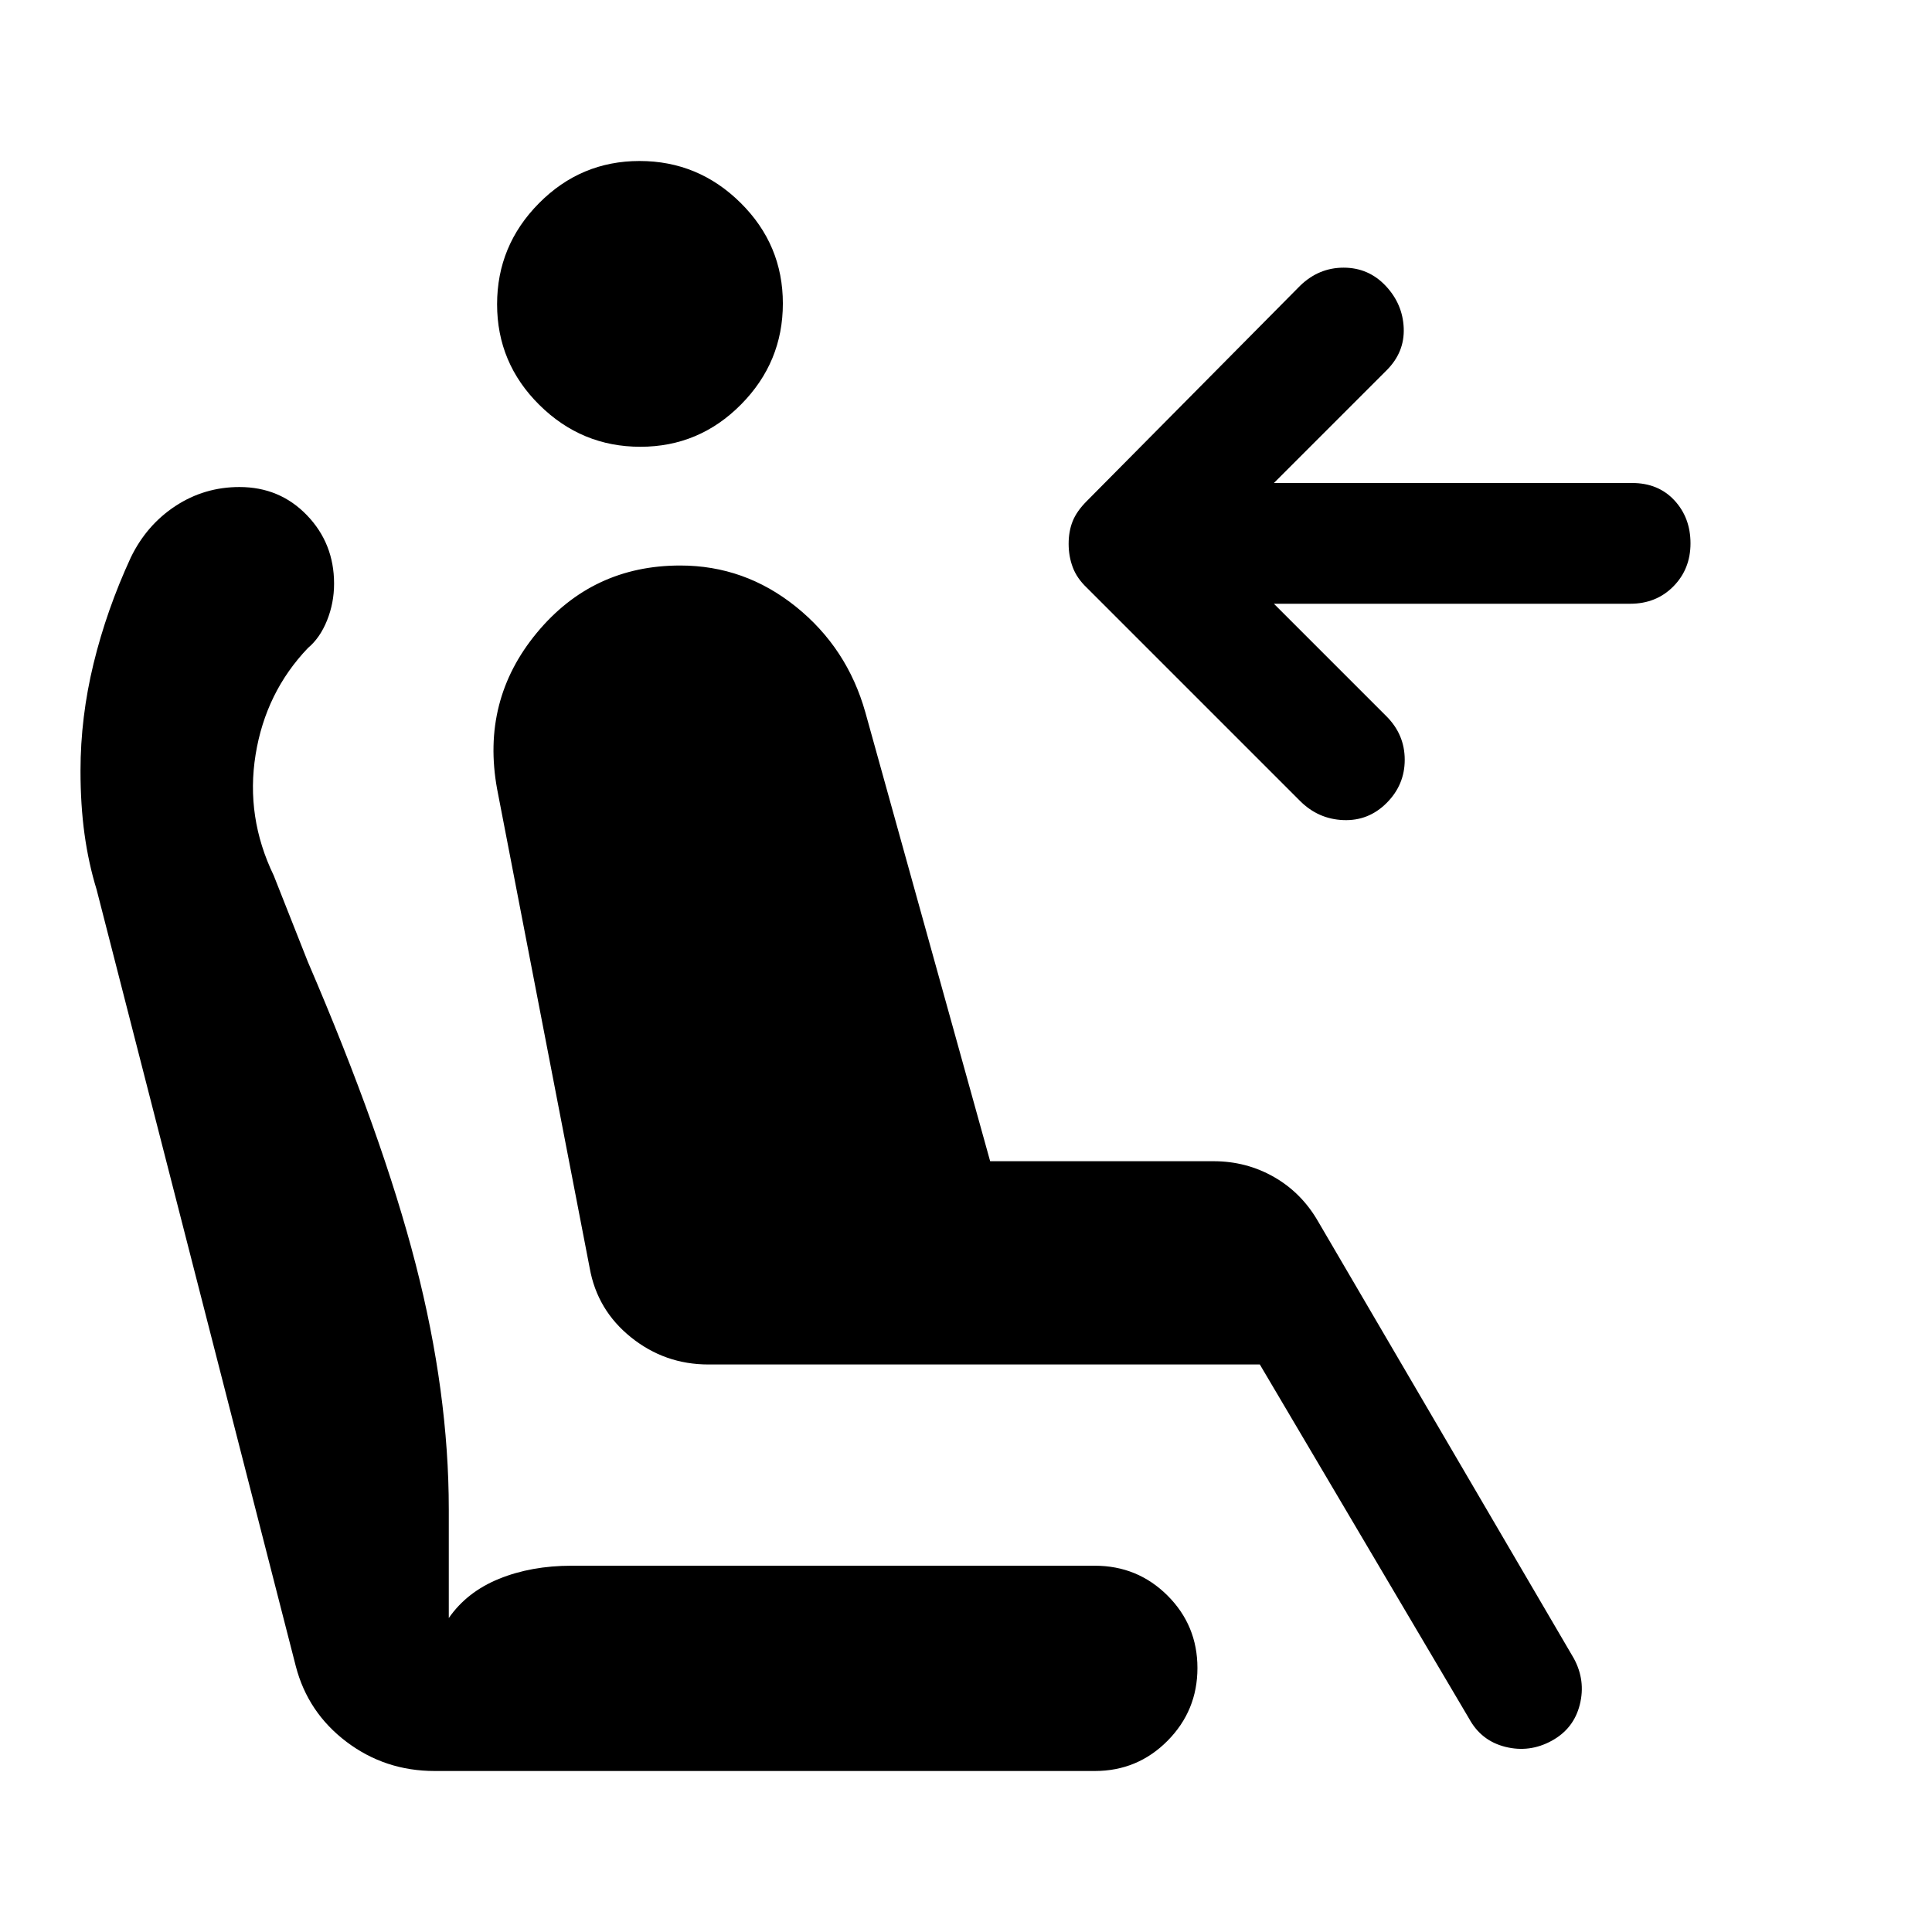
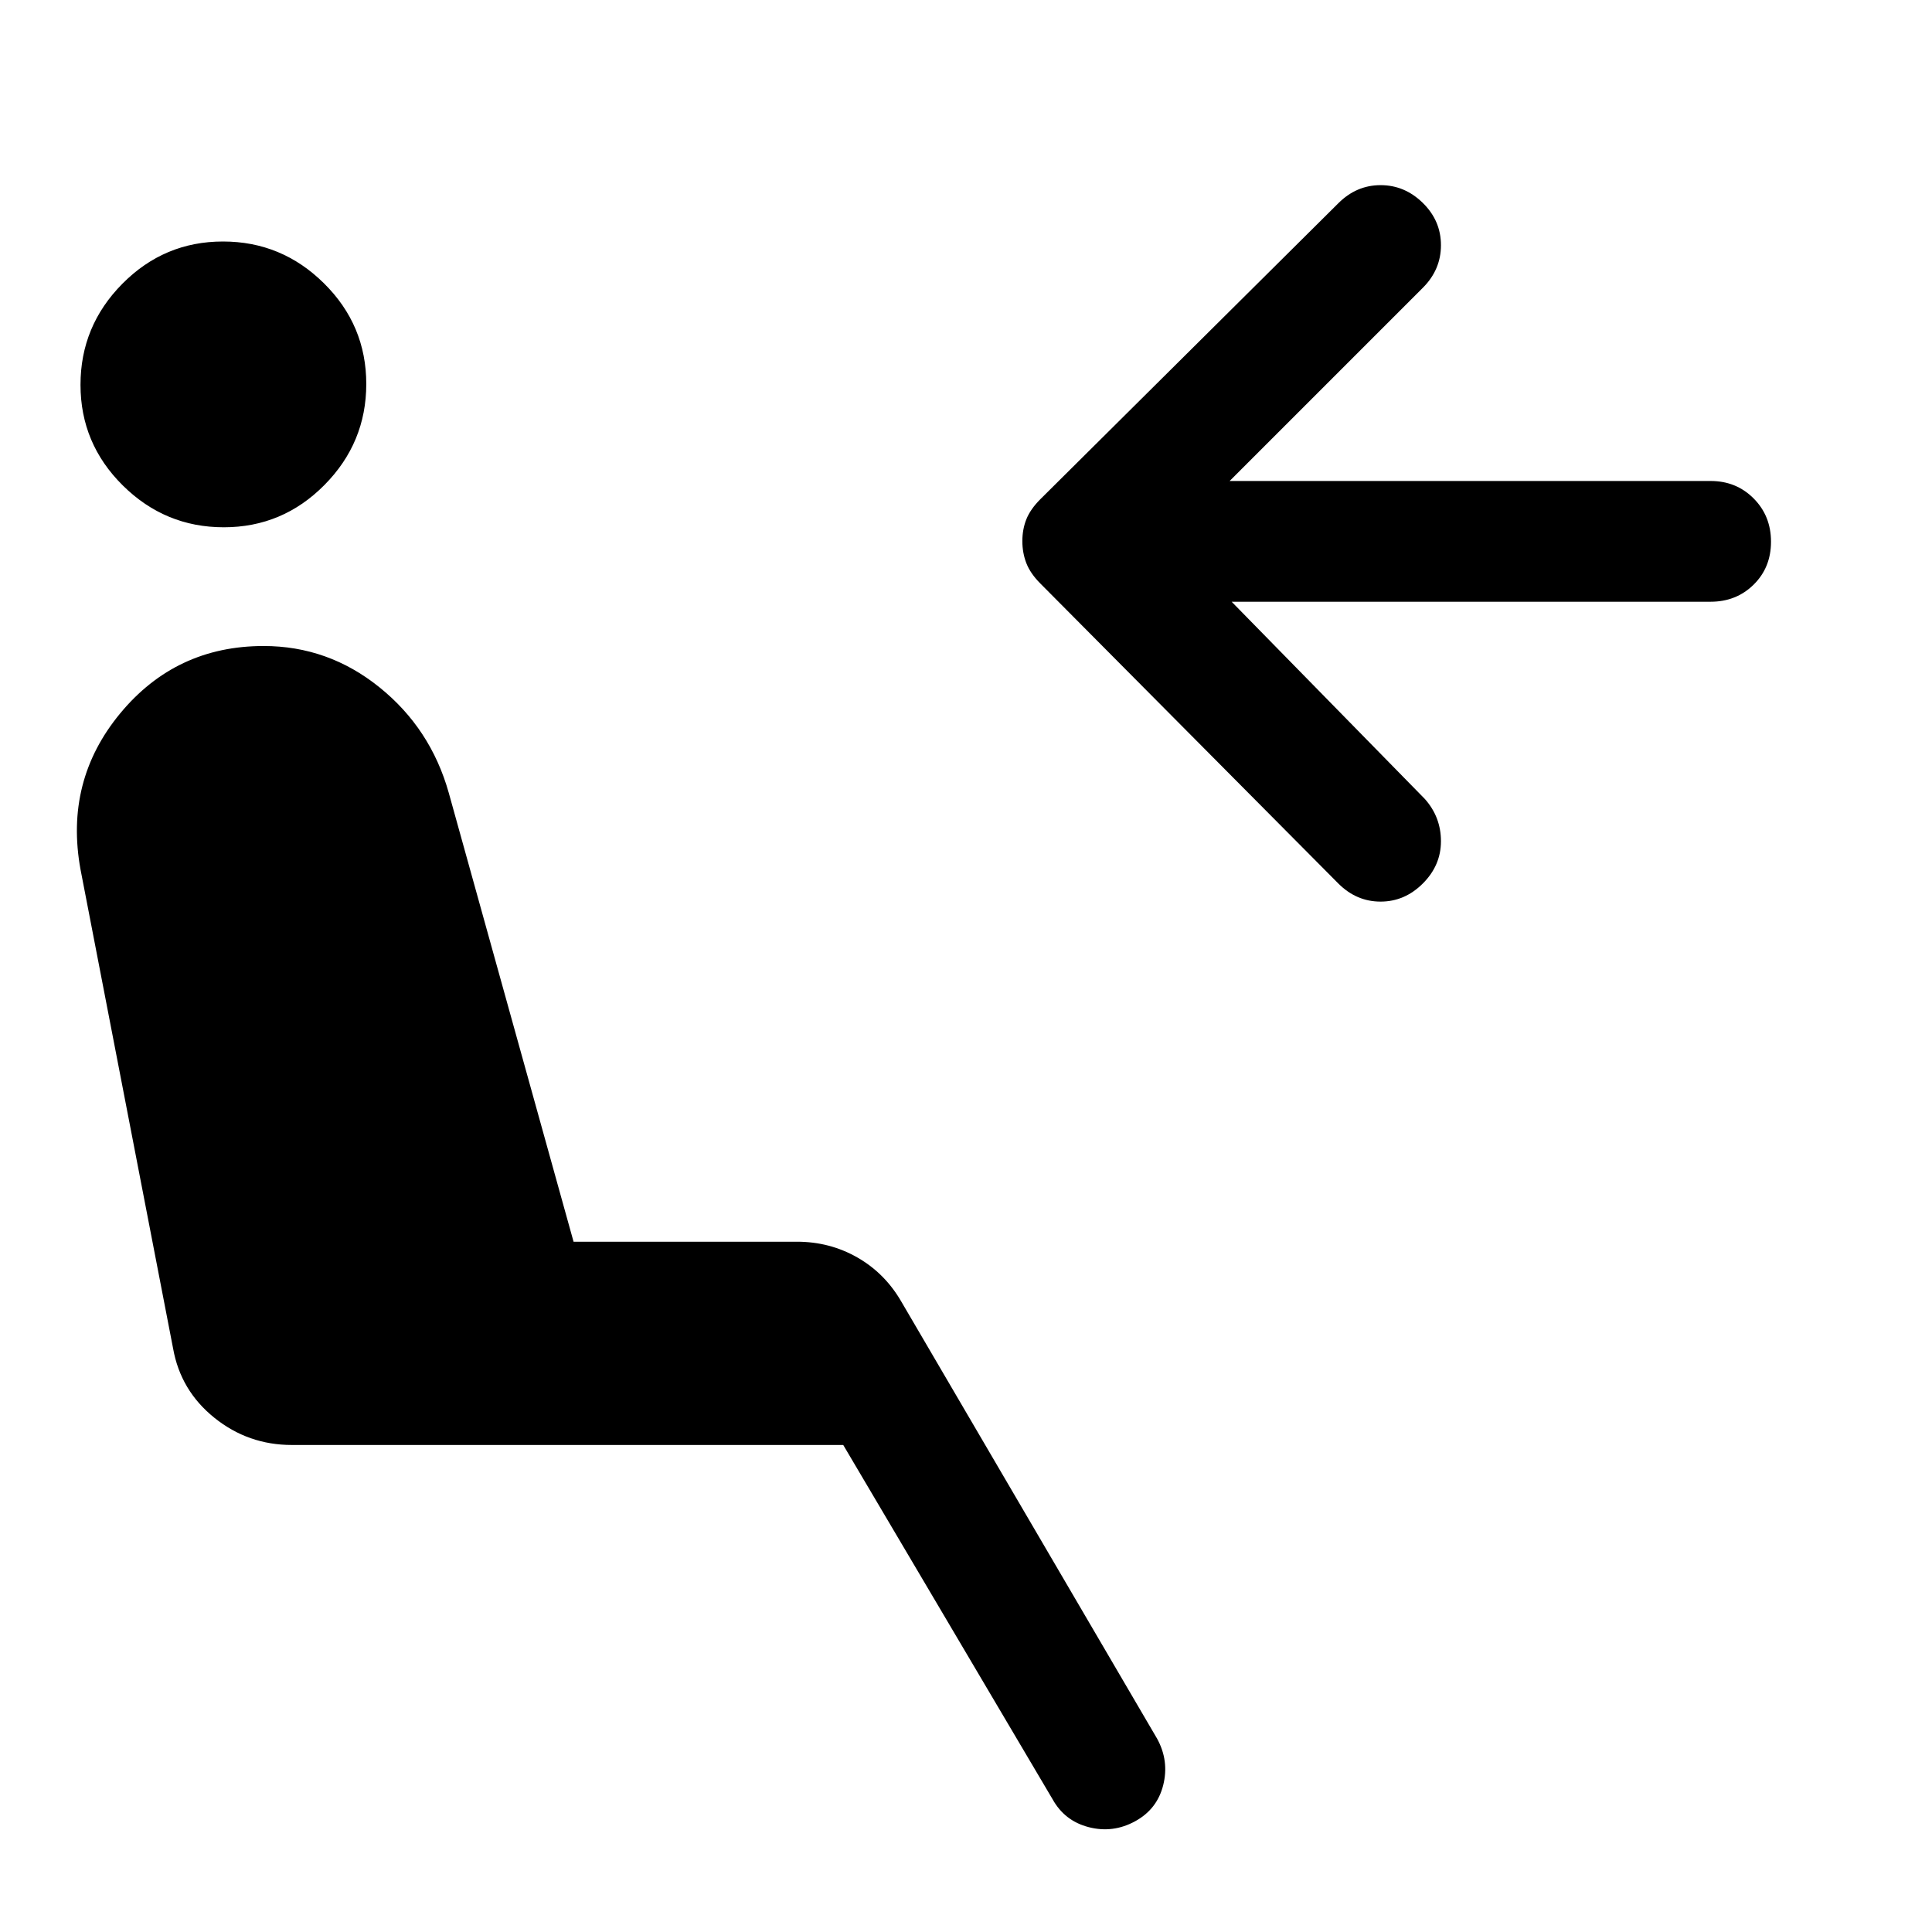
<svg xmlns="http://www.w3.org/2000/svg" width="48" height="48" viewBox="0 -960 960 960">
-   <path d="M531-689.78q0-6.22 2-11.22 2-5 7-10l106-107q9.27-9 21.64-9 12.36 0 20.86 9t9 21q.5 12-8.5 21l-56 56h178q13 0 21 8.62 8 8.63 8 21.38 0 12.75-8.5 21.37Q823-660 810-660H633l56 56q9 9.07 9 21.53 0 12.47-9 21.47-9 9-21.5 8.5T646-562L540-668q-4.91-4.67-6.95-10.11-2.05-5.45-2.05-11.67ZM318.2-738q-29.2 0-50.2-20.8-21-20.79-21-50 0-29.2 20.8-50.2 20.79-21 50-21 29.2 0 50.2 20.8 21 20.79 21 50 0 29.2-20.8 50.2-20.79 21-50 21ZM771-95q-11 6-23 3t-18-14L626-282H352q-21.66 0-38.46-13.5Q296.73-309 293-330l-46-238q-8-44 19.7-77.5T338-679q32.07 0 57.53 20.5Q421-638 430-606l62 223h111q16.34 0 30.09 7.87Q646.83-367.25 655-353l127 217q6 11 3 23t-14 18ZM216-80q-24.65 0-43.83-14.5Q153-109 147-132L48-518q-4-13-6-27.5T40-577q0-26.67 6.5-53.33Q53-657 65-683q7.84-16.15 22.2-25.58 14.36-9.42 31.78-9.42 20.02 0 33.52 14 13.5 14 13.5 34.02 0 9.57-3.5 18.28Q159-643 153-638q-21 22-26 53t9 60l17 43q37 86 53.5 150T223-210v54q9-13 25-19.5t36-6.5h260q21.25 0 36.13 14.82 14.87 14.83 14.87 36Q595-110 580.13-95 565.25-80 544-80H216Z" />
+   <path d="M564-55q-11 6-23 2.91T523-66L419-242H145q-21.66 0-38.46-13.5Q89.73-269 86-290L40-528q-8-44 19.7-77.5T131-639q32.07 0 57.53 20.5Q214-598 223-566l62 223h111q16.34 0 30.09 7.87Q439.83-327.25 448-313L575-96q6 11 3 23t-14 18ZM111.2-698Q82-698 61-718.8q-21-20.79-21-50Q40-798 60.8-819q20.79-21 50-21 29.2 0 50.2 20.8 21 20.79 21 50 0 29.2-20.8 50.2-20.79 21-50 21ZM665-521 517-670q-5-5-7-10.13-2-5.14-2-11 0-5.87 2-10.87 2-5 7-10l148-147q9-9 21-9t21 8.84q9 8.84 9 21T707-817l-96 96h239q12.75 0 21.38 8.68 8.62 8.67 8.62 21.5 0 12.82-8.62 21.32-8.63 8.5-21.38 8.5H612l96 98q8 9 8 21t-9 21q-9 9-21 9t-21-9Z" />
</svg>
